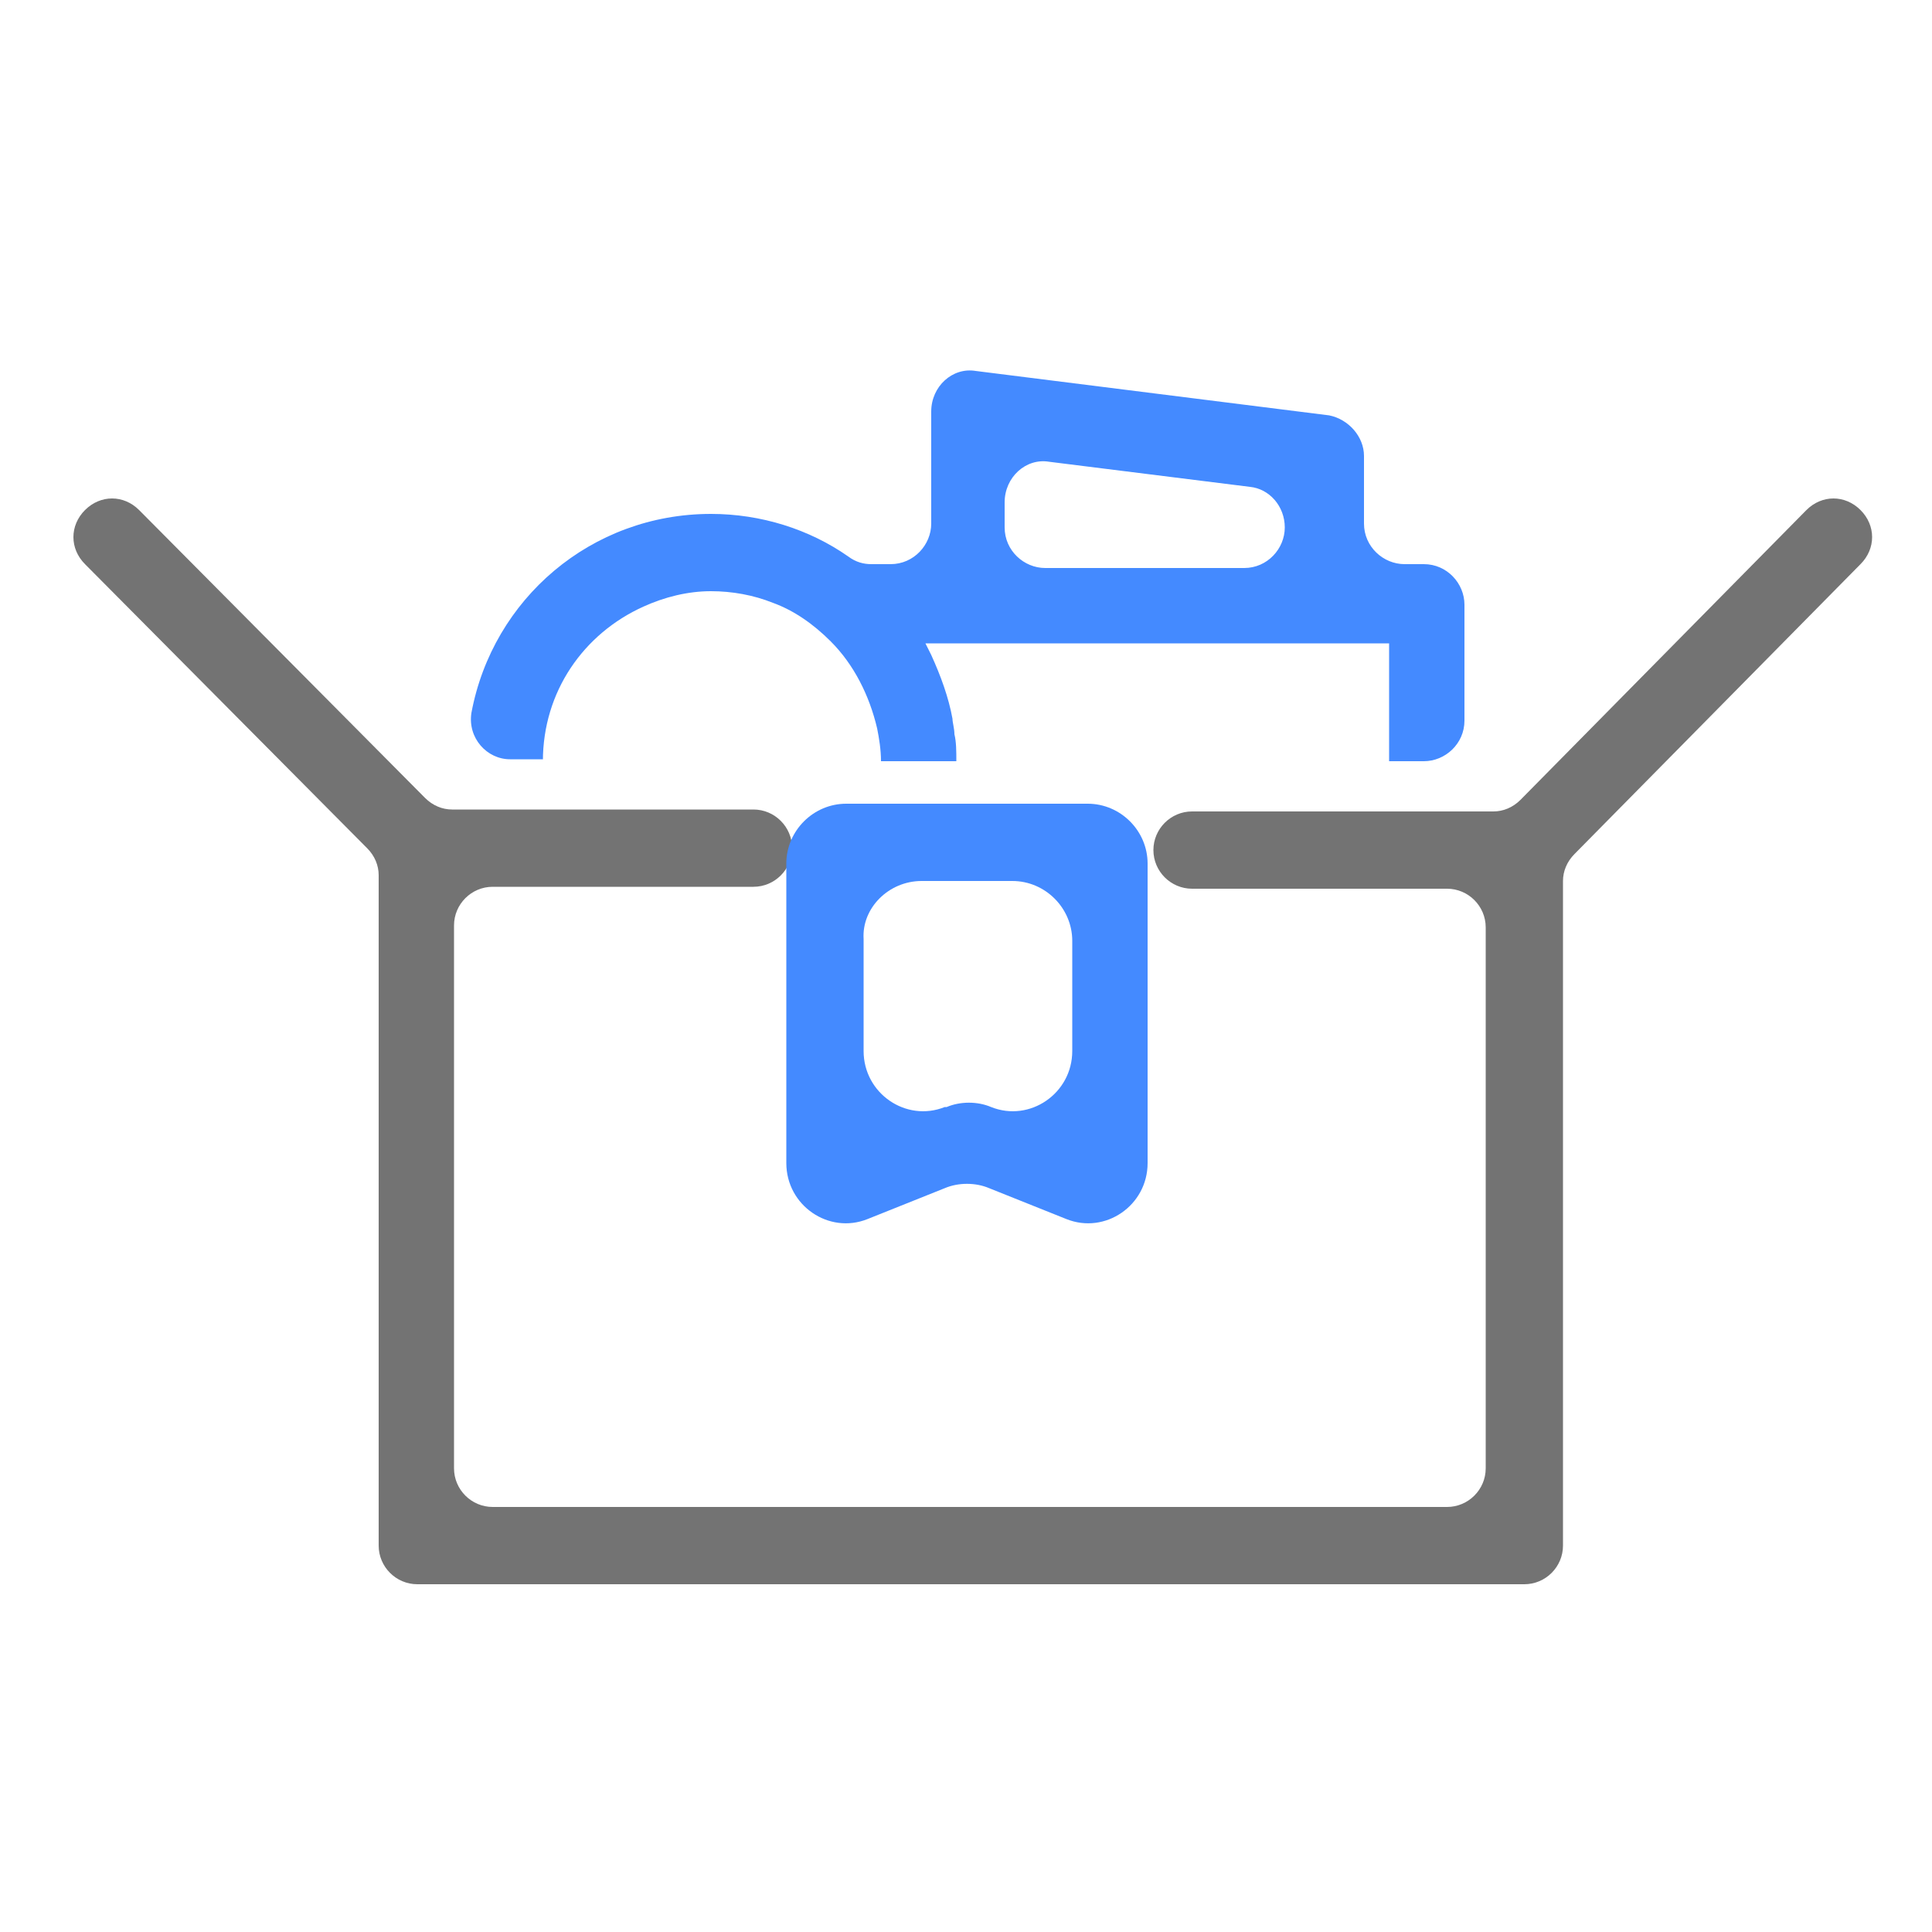
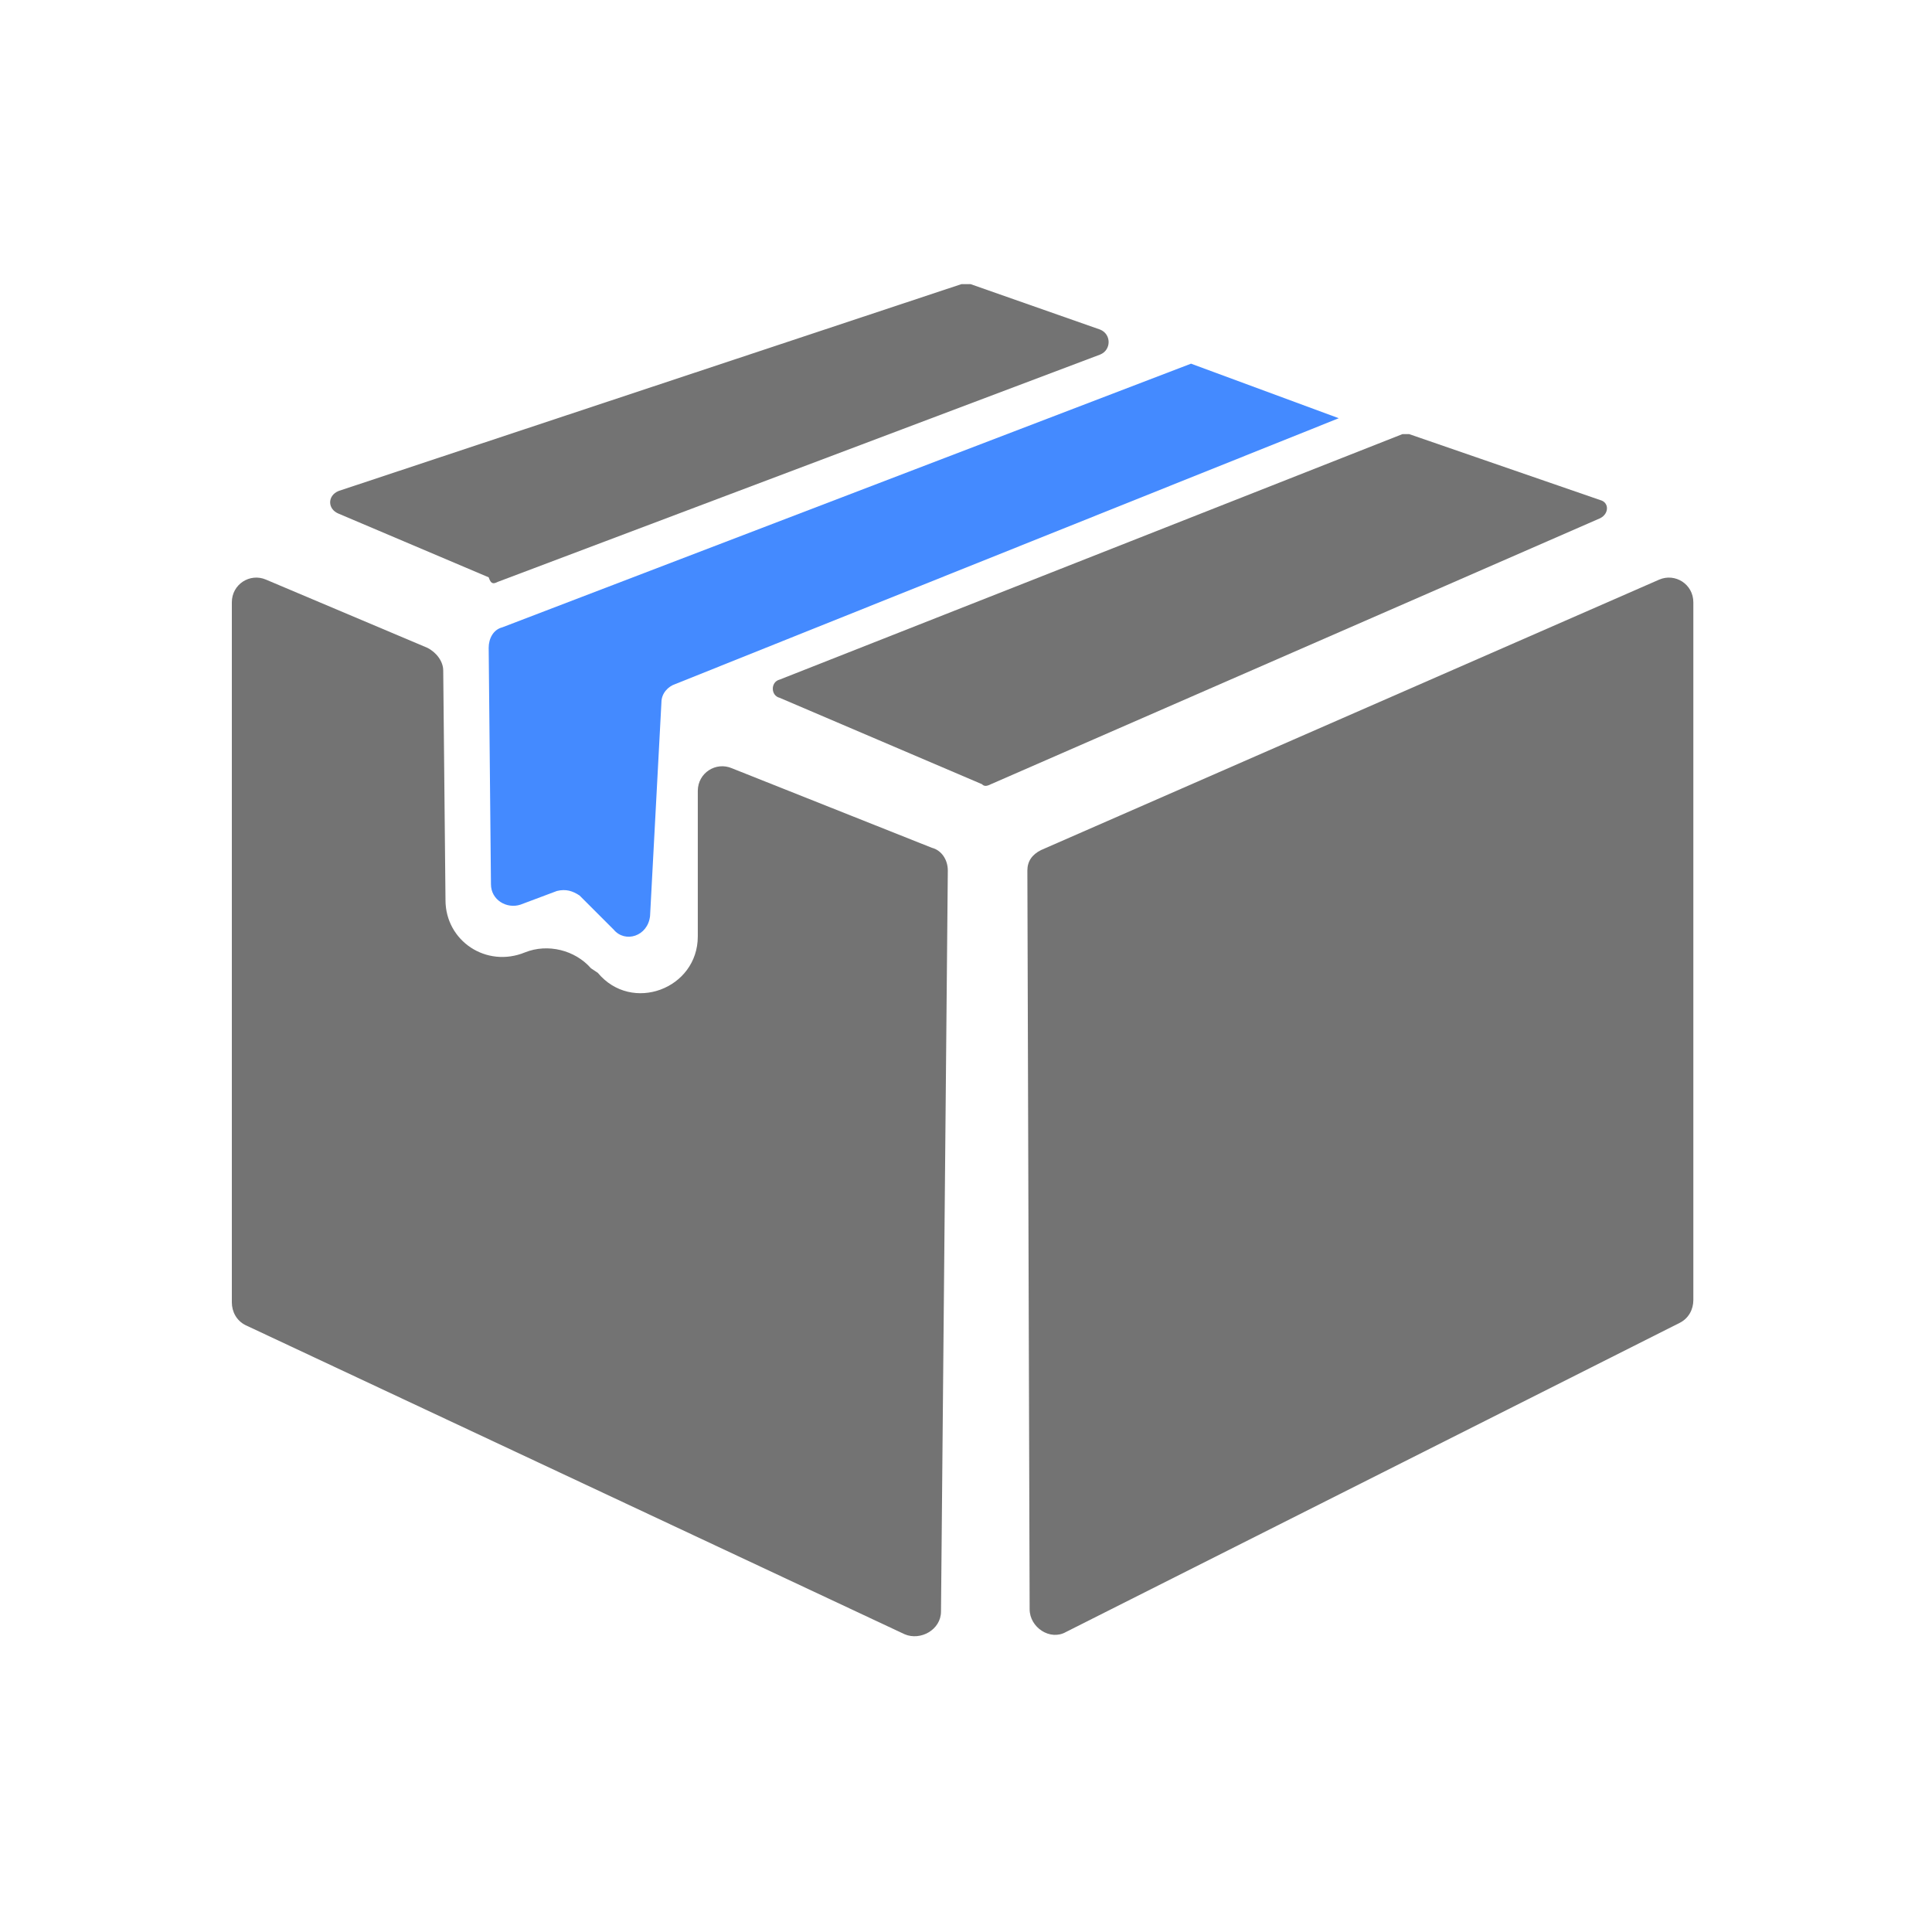
- <svg xmlns="http://www.w3.org/2000/svg" version="1.1" id="Layer_1" x="0px" y="0px" viewBox="0 0 100 100" style="enable-background:new 0 0 100 100;" xml:space="preserve">
+ <svg xmlns="http://www.w3.org/2000/svg" version="1.1" id="Layer_1" x="0px" y="0px" viewBox="0 0 85 85" style="enable-background:new 0 0 85 85;" xml:space="preserve">
  <style type="text/css">
- 	.st0{fill-rule:evenodd;clip-rule:evenodd;fill:#737373;}
- 	.st1{fill-rule:evenodd;clip-rule:evenodd;fill:#448AFF;}
+ 	.st0{fill:#737373;}
+ 	.st1{fill:#448AFF;}
</style>
-   <path class="st0" d="M4.4,29.2L19,43.9c0.4,0.4,0.6,0.9,0.6,1.4V80c0,1.1,0.9,2,2,2h57.3c1.1,0,2-0.9,2-2V45.6c0-0.5,0.2-1,0.6-1.4  l14.8-15c0.8-0.8,0.8-2,0-2.8l0,0c-0.8-0.8-2-0.8-2.8,0l-14.8,15c-0.4,0.4-0.9,0.6-1.4,0.6H61.7c-1.1,0-2,0.9-2,2v0c0,1.1,0.9,2,2,2  h13.2c1.1,0,2,0.9,2,2v28c0,1.1-0.9,2-2,2H25.5c-1.1,0-2-0.9-2-2V47.9c0-1.1,0.9-2,2-2H39c1.1,0,2-0.9,2-2v0c0-1.1-0.9-2-2-2H23.4  c-0.5,0-1-0.2-1.4-0.6L7.2,26.4c-0.8-0.8-2-0.8-2.8,0l0,0C3.6,27.2,3.6,28.4,4.4,29.2z" />
-   <path class="st1" d="M54.3,23.9l10.4,1.3c1,0.1,1.8,1,1.8,2.1v0c0,1.1-0.9,2.1-2.1,2.1H54.1c-1.1,0-2.1-0.9-2.1-2.1v-1.3  C52,24.7,53.1,23.7,54.3,23.9z M28.1,39.4c0-3.6,2.1-6.6,5.2-8c1.1-0.5,2.3-0.8,3.5-0.8c1.1,0,2.2,0.2,3.2,0.6c1.1,0.4,2.1,1.1,3,2  c1.2,1.2,2,2.8,2.4,4.5c0.1,0.5,0.2,1.1,0.2,1.7l0,0h3.9c0-0.5,0-1-0.1-1.4c0-0.3-0.1-0.6-0.1-0.8c-0.2-1.1-0.6-2.2-1.1-3.3  c-0.1-0.2-0.2-0.4-0.3-0.6h0.3h2h2h14.5h2h2h1.2v6v0.1h1.8c1.1,0,2.1-0.9,2.1-2.1v-6c0-1.1-0.9-2.1-2.1-2.1h-1  c-1.1,0-2.1-0.9-2.1-2.1v-3.5c0-1-0.8-1.9-1.8-2.1l-18.3-2.3c-1.2-0.2-2.3,0.8-2.3,2.1v5.8c0,1.1-0.9,2.1-2.1,2.1h-1  c-0.4,0-0.8-0.1-1.2-0.4c-2-1.4-4.5-2.2-7.1-2.2c-6.2,0-11.3,4.4-12.4,10.3c-0.2,1.3,0.8,2.4,2,2.4H28.1L28.1,39.4z" />
-   <path class="st1" d="M47.7,45.6h4.7c1.7,0,3.1,1.4,3.1,3.1v5.7c0,2.2-2.2,3.7-4.2,2.9h0c-0.7-0.3-1.6-0.3-2.3,0l-0.1,0  c-2,0.8-4.2-0.7-4.2-2.9v-5.8C44.6,47,46,45.6,47.7,45.6z M44.9,63.1l4-1.6c0.7-0.3,1.6-0.3,2.3,0l4,1.6c2,0.8,4.2-0.7,4.2-2.9V45.6  v-0.9c0-1.7-1.4-3.1-3.1-3.1H43.8c-1.7,0-3.1,1.4-3.1,3.1v0.9v14.6C40.7,62.4,42.9,63.9,44.9,63.1z" />
+   <g>
+     <path class="st0" d="M10.2,26.5v30.8c0,0.4,0.2,0.8,0.6,1l29,13.6c0.7,0.3,1.6-0.2,1.6-1l0.3-32.6c0-0.5-0.3-0.9-0.7-1l-8.8-3.5   c-0.7-0.3-1.5,0.2-1.5,1l0,6.4c0,2.3-2.9,3.4-4.4,1.6L26,42.6c-0.7-0.8-1.9-1.1-2.9-0.7h0c-1.7,0.7-3.5-0.5-3.5-2.3l-0.1-10.1   c0-0.4-0.3-0.8-0.7-1l-7.1-3C11,25.2,10.2,25.7,10.2,26.5z" />
+     <path class="st0" d="M45.8,37.4L73,25.5c0.7-0.3,1.5,0.2,1.5,1v30.7c0,0.4-0.2,0.8-0.6,1L46.9,71.8c-0.7,0.4-1.6-0.2-1.6-1   l-0.1-32.5C45.2,37.9,45.4,37.6,45.8,37.4z" />
+     <path class="st0" d="M43.6,34.5l26.8-11.7c0.4-0.2,0.4-0.7,0-0.8L62,19.1c-0.1,0-0.2,0-0.3,0L34.3,29.9c-0.4,0.1-0.4,0.7,0,0.8   l8.9,3.8C43.3,34.6,43.4,34.6,43.6,34.5z" />
+     <path class="st1" d="M28.6,40.3l0.5-9.4c0-0.4,0.3-0.7,0.6-0.8l29.2-11.7L52.4,16L22.1,27.6c-0.4,0.1-0.6,0.5-0.6,0.9l0.1,10.4   c0,0.7,0.7,1.1,1.3,0.9l1.6-0.6c0.4-0.1,0.7,0,1,0.2l1.5,1.5C27.5,41.5,28.5,41.2,28.6,40.3z" />
+     <path class="st0" d="M21.9,25.6l26.5-10c0.5-0.2,0.5-0.9,0-1.1l-5.7-2c-0.1,0-0.2,0-0.4,0l-27.4,9.1c-0.5,0.2-0.5,0.8,0,1l6.6,2.8   C21.6,25.7,21.7,25.7,21.9,25.6z" />
+   </g>
</svg>
